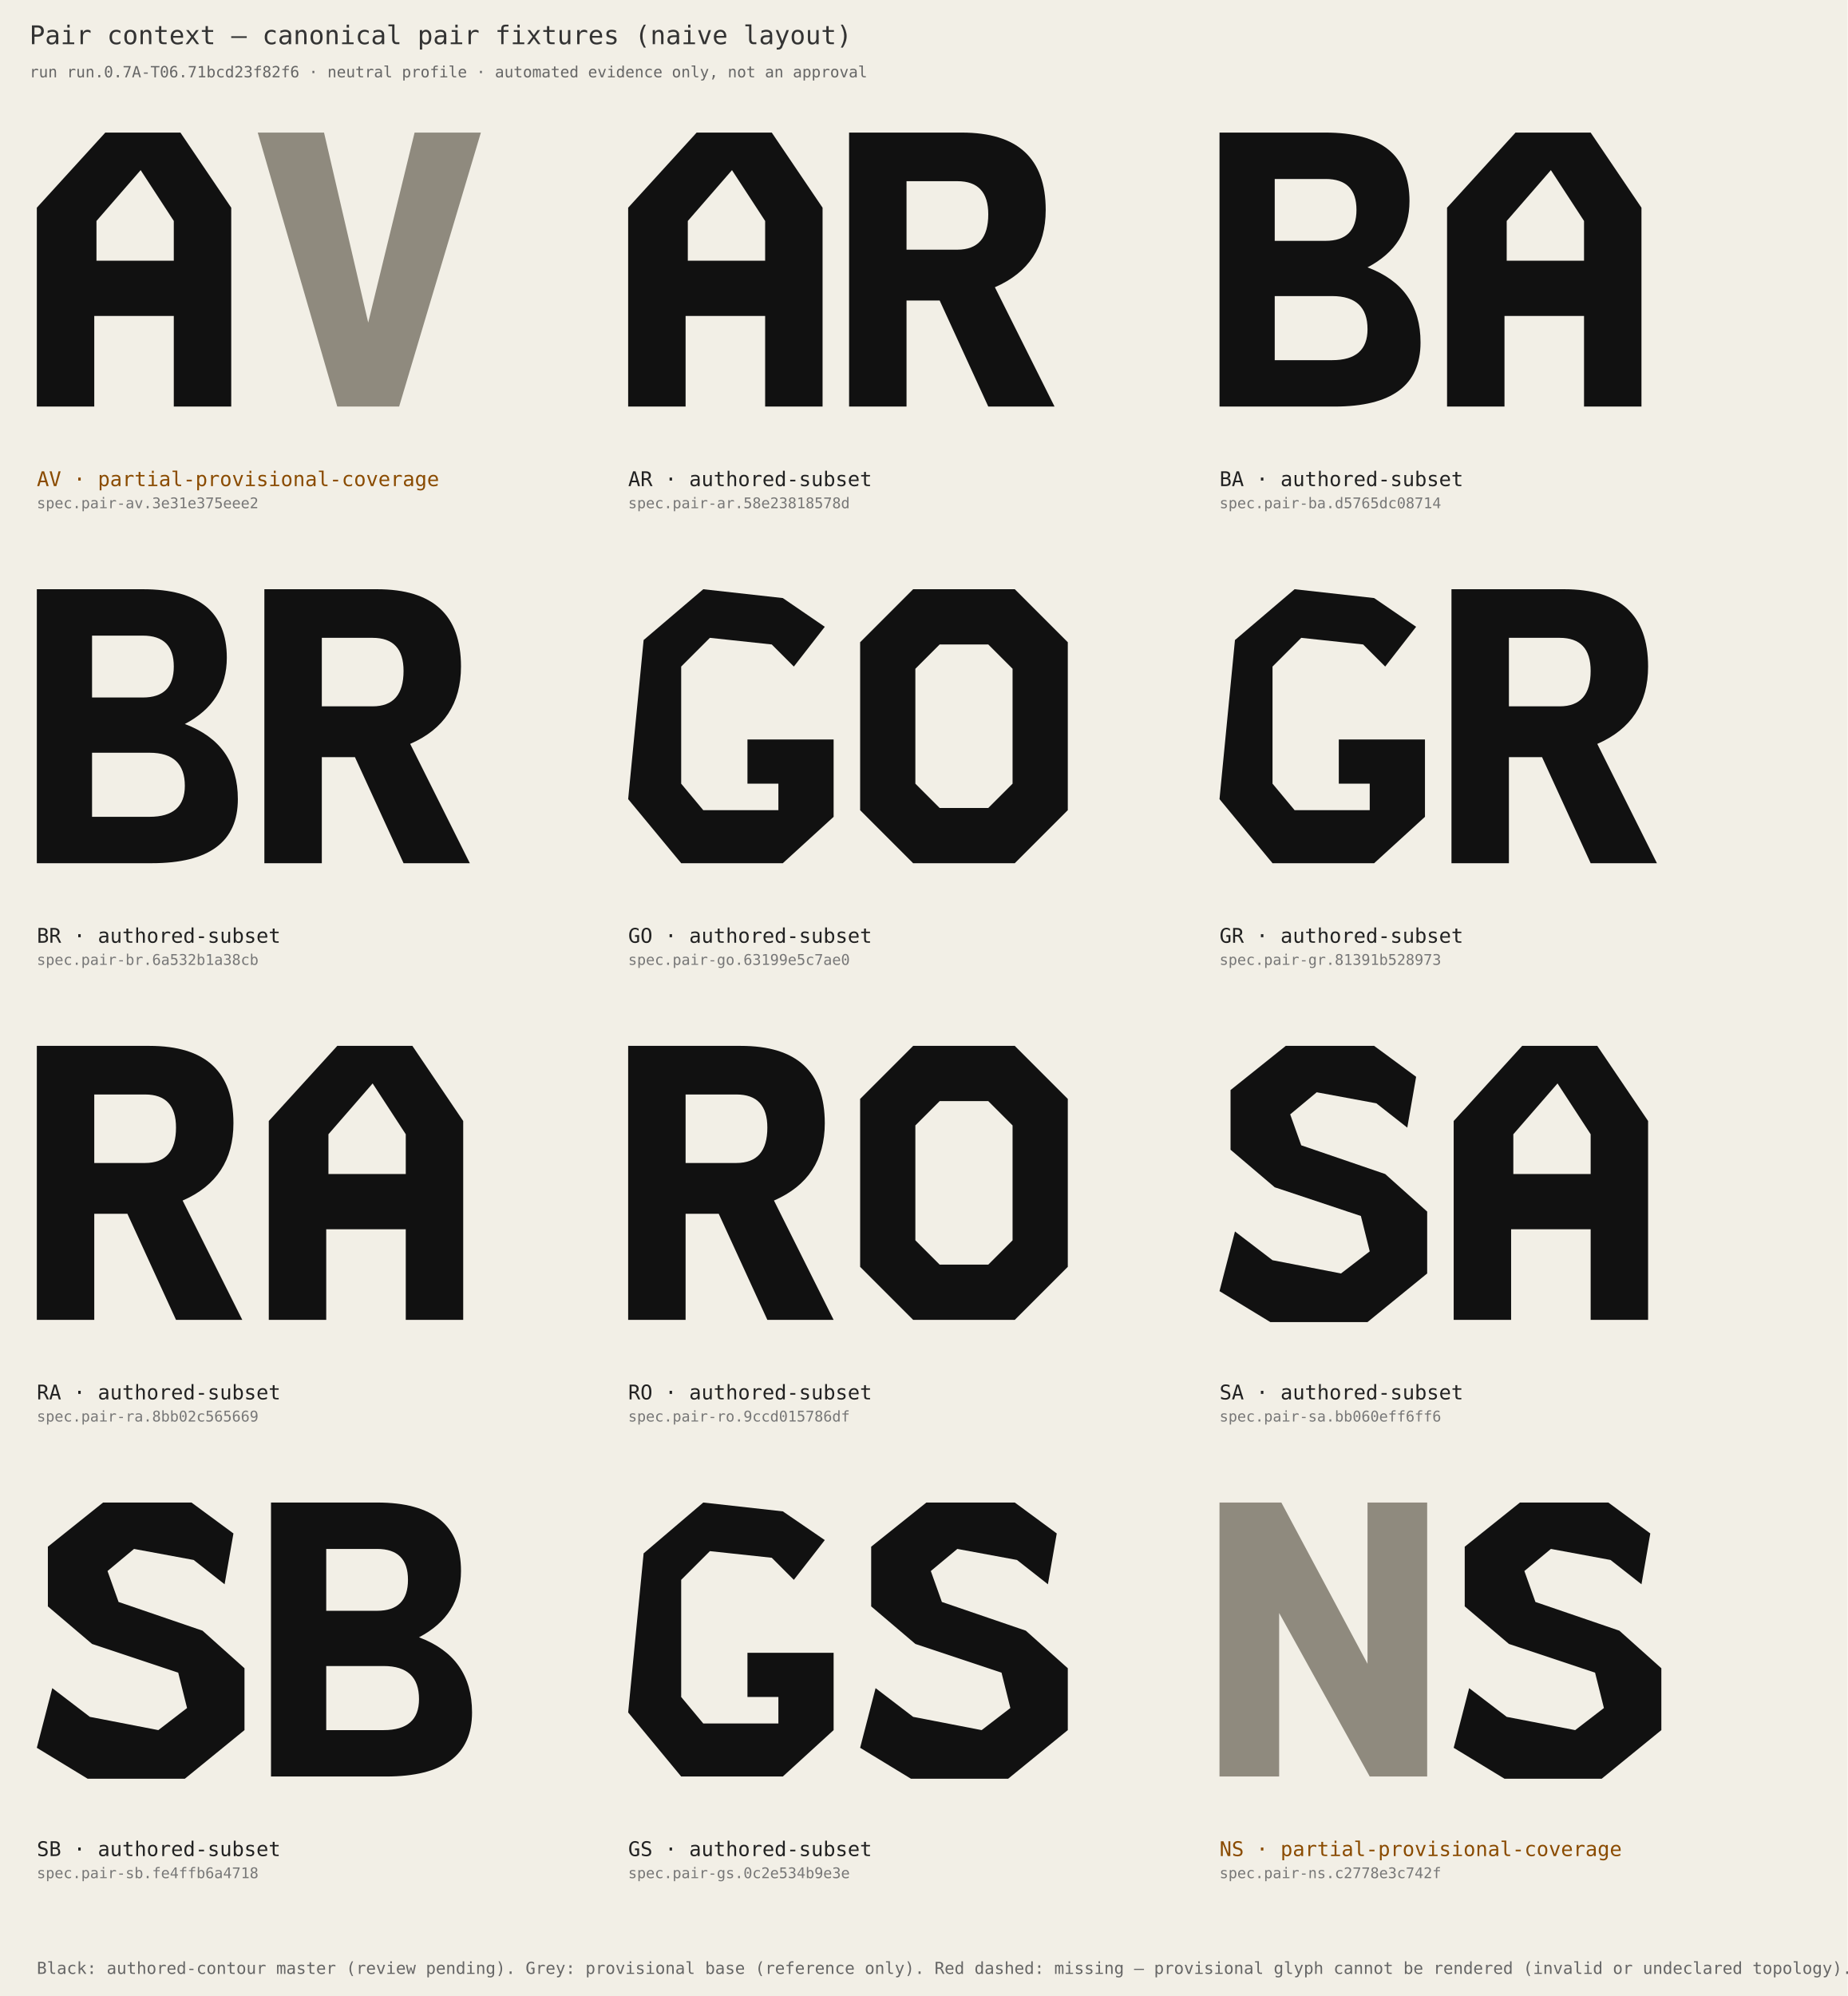
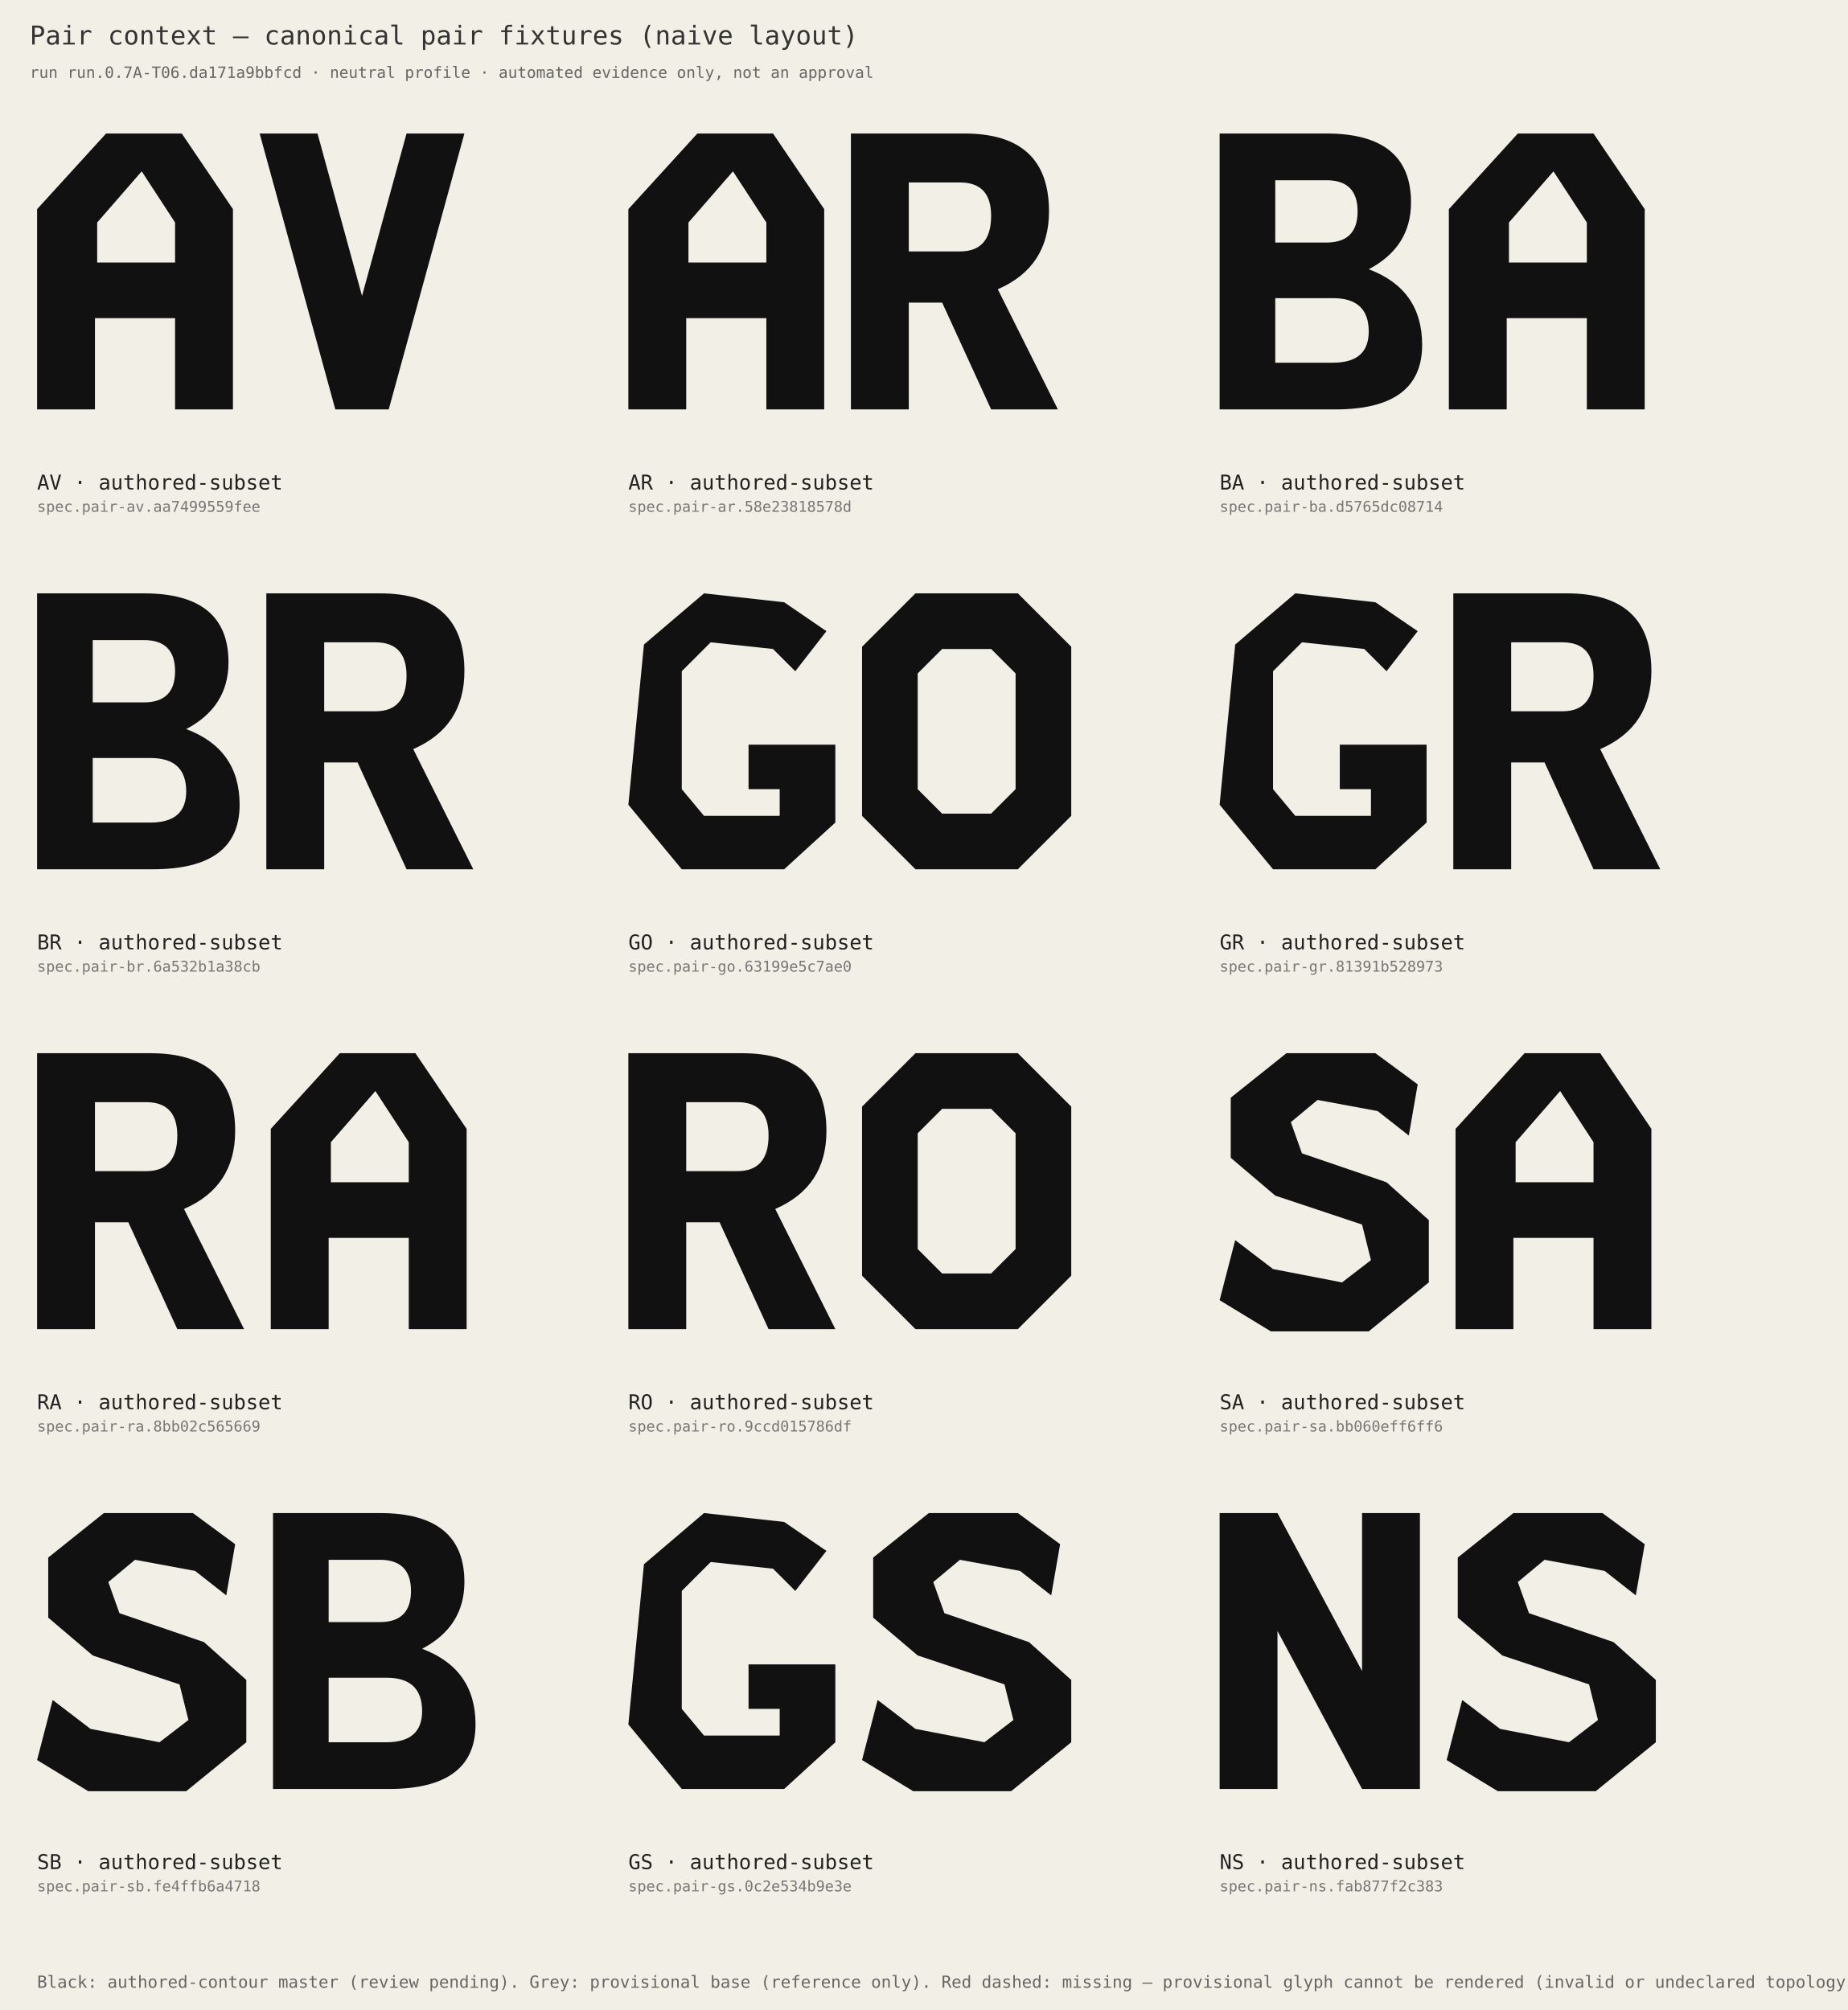
- <svg xmlns="http://www.w3.org/2000/svg" viewBox="0 0 501.8 542" width="1003.6" height="1084" font-family="monospace" data-run-id="run.0.7A-T06.71bcd23f82f6" data-plate-renderer="proof-plates/1.0.0">
-   <rect x="0" y="0" width="501.8" height="542" fill="#f2efe6" />
+ <svg xmlns="http://www.w3.org/2000/svg" viewBox="0 0 498.2 542" width="996.4" height="1084" font-family="monospace" data-run-id="run.0.7A-T06.da171a9bbfcd" data-plate-renderer="proof-plates/1.0.0">
+   <rect x="0" y="0" width="498.2" height="542" fill="#f2efe6" />
  <text x="8" y="12" font-size="7" fill="#333">Pair context — canonical pair fixtures (naive layout)</text>
-   <text x="8" y="21" font-size="4.2" fill="#666">run run.0.7A-T06.71bcd23f82f6 · neutral profile · automated evidence only, not an approval</text>
-   <g data-specimen-id="spec.pair-av.3e31e375eee2" data-coverage="partial-provisional-coverage">
+   <text x="8" y="21" font-size="4.2" fill="#666">run run.0.7A-T06.da171a9bbfcd · neutral profile · automated evidence only, not an approval</text>
+   <g data-specimen-id="spec.pair-av.aa7499559fee" data-coverage="authored-subset">
    <g data-slot="0" data-status="rendered" transform="translate(5.2 31.2) scale(0.6)">
      <g data-glyph-id="latin.upper.A" data-variant-id="a.master" data-revision="2" data-geometry-hash="e9a15fff589da30bf08c490a9a6896087201eff34876c50f6705cea3101ceb97">
        <path data-role="fill" data-contour-id="glyph.A.contour.outer" d="M8 132 L8 42 L39 8 L73 8 L96 42 L96 132 L70 132 L70 91 L34 91 L34 132 Z M35 66 L70 66 L70 48 L55 25 L35 48 Z" fill="#111111" fill-rule="evenodd" />
      </g>
    </g>
-     <g data-slot="1" data-status="rendered-provisional" transform="translate(67 31.2) scale(0.6)">
-       <g data-glyph-id="latin.upper.V" data-variant-id="v.provisional" data-revision="1" data-geometry-hash="e4ef51479f57f38a54f59243f1484a58f5d9951c7e2ff83f4535fdfc63bbffcd">
-         <path data-role="fill" data-contour-id="glyph.V.contour.outer" d="M5 8 L35 8 L55 94 L76 8 L106 8 L69 132 L41 132 Z" fill="#8f8a7e" fill-rule="evenodd" />
+     <g data-slot="1" data-status="rendered" transform="translate(66.4 31.2) scale(0.6)">
+       <g data-glyph-id="latin.upper.V" data-variant-id="v.master" data-revision="2" data-geometry-hash="4fb0d4868e55dceaa4e9a2412eafefc524e7c872419b10d26028af452a4f6251">
+         <path data-role="fill" data-contour-id="glyph.V.contour.outer" d="M6 8 L32 8 L52 81 L72 8 L98 8 L64 132 L40 132 Z" fill="#111111" fill-rule="evenodd" />
      </g>
    </g>
-     <text x="10" y="132" font-size="5.5" fill="#8a4b00">AV · partial-provisional-coverage</text>
-     <text x="10" y="138" font-size="4" fill="#777">spec.pair-av.3e31e375eee2</text>
+     <text x="10" y="132" font-size="5.5" fill="#222">AV · authored-subset</text>
+     <text x="10" y="138" font-size="4" fill="#777">spec.pair-av.aa7499559fee</text>
  </g>
  <g data-specimen-id="spec.pair-ar.58e23818578d" data-coverage="authored-subset">
-     <g data-slot="0" data-status="rendered" transform="translate(165.8 31.2) scale(0.6)">
+     <g data-slot="0" data-status="rendered" transform="translate(164.6 31.2) scale(0.6)">
      <g data-glyph-id="latin.upper.A" data-variant-id="a.master" data-revision="2" data-geometry-hash="e9a15fff589da30bf08c490a9a6896087201eff34876c50f6705cea3101ceb97">
        <path data-role="fill" data-contour-id="glyph.A.contour.outer" d="M8 132 L8 42 L39 8 L73 8 L96 42 L96 132 L70 132 L70 91 L34 91 L34 132 Z M35 66 L70 66 L70 48 L55 25 L35 48 Z" fill="#111111" fill-rule="evenodd" />
      </g>
    </g>
-     <g data-slot="1" data-status="rendered" transform="translate(224.6 31.2) scale(0.6)">
+     <g data-slot="1" data-status="rendered" transform="translate(223.4 31.2) scale(0.6)">
      <g data-glyph-id="latin.upper.R" data-variant-id="r.master" data-revision="2" data-geometry-hash="296004717abcb1189d0fe08b15a21e778f335b5213ee9a52cf070d03a511d47d">
        <path data-role="fill" data-contour-id="glyph.R.contour.outer" d="M10 132 L10 8 L61 8 Q99 8 99 43 Q99 68 76 78 L103 132 L73 132 L51 84 L36 84 L36 132 Z M36 30 L36 61 L59 61 Q73 61 73 45 Q73 30 59 30 Z" fill="#111111" fill-rule="evenodd" />
      </g>
    </g>
-     <text x="170.6" y="132" font-size="5.5" fill="#222">AR · authored-subset</text>
-     <text x="170.6" y="138" font-size="4" fill="#777">spec.pair-ar.58e23818578d</text>
+     <text x="169.4" y="132" font-size="5.5" fill="#222">AR · authored-subset</text>
+     <text x="169.4" y="138" font-size="4" fill="#777">spec.pair-ar.58e23818578d</text>
  </g>
  <g data-specimen-id="spec.pair-ba.d5765dc08714" data-coverage="authored-subset">
-     <g data-slot="0" data-status="rendered" transform="translate(325.2 31.2) scale(0.6)">
+     <g data-slot="0" data-status="rendered" transform="translate(322.8 31.2) scale(0.6)">
      <g data-glyph-id="latin.upper.B" data-variant-id="b.master" data-revision="2" data-geometry-hash="d63d11e73aba8a950b7cee49d4389879afcf2baaad795ef0d6b37f1bc1801a0f">
        <path data-role="fill" data-contour-id="glyph.B.contour.outer" d="M10 8 L58 8 Q96 8 96 39 Q96 59 77 69 Q101 78 101 103 Q101 132 62 132 L10 132 Z M35 29 L35 57 L58 57 Q72 57 72 43 Q72 29 58 29 Z M35 82 L35 111 L61 111 Q77 111 77 97 Q77 82 61 82 Z" fill="#111111" fill-rule="evenodd" />
      </g>
    </g>
-     <g data-slot="1" data-status="rendered" transform="translate(388.2 31.2) scale(0.6)">
+     <g data-slot="1" data-status="rendered" transform="translate(385.8 31.2) scale(0.6)">
      <g data-glyph-id="latin.upper.A" data-variant-id="a.master" data-revision="2" data-geometry-hash="e9a15fff589da30bf08c490a9a6896087201eff34876c50f6705cea3101ceb97">
        <path data-role="fill" data-contour-id="glyph.A.contour.outer" d="M8 132 L8 42 L39 8 L73 8 L96 42 L96 132 L70 132 L70 91 L34 91 L34 132 Z M35 66 L70 66 L70 48 L55 25 L35 48 Z" fill="#111111" fill-rule="evenodd" />
      </g>
    </g>
-     <text x="331.2" y="132" font-size="5.5" fill="#222">BA · authored-subset</text>
-     <text x="331.2" y="138" font-size="4" fill="#777">spec.pair-ba.d5765dc08714</text>
+     <text x="328.8" y="132" font-size="5.5" fill="#222">BA · authored-subset</text>
+     <text x="328.8" y="138" font-size="4" fill="#777">spec.pair-ba.d5765dc08714</text>
  </g>
  <g data-specimen-id="spec.pair-br.6a532b1a38cb" data-coverage="authored-subset">
    <g data-slot="0" data-status="rendered" transform="translate(4 155.2) scale(0.6)">
      <g data-glyph-id="latin.upper.B" data-variant-id="b.master" data-revision="2" data-geometry-hash="d63d11e73aba8a950b7cee49d4389879afcf2baaad795ef0d6b37f1bc1801a0f">
        <path data-role="fill" data-contour-id="glyph.B.contour.outer" d="M10 8 L58 8 Q96 8 96 39 Q96 59 77 69 Q101 78 101 103 Q101 132 62 132 L10 132 Z M35 29 L35 57 L58 57 Q72 57 72 43 Q72 29 58 29 Z M35 82 L35 111 L61 111 Q77 111 77 97 Q77 82 61 82 Z" fill="#111111" fill-rule="evenodd" />
      </g>
    </g>
    <g data-slot="1" data-status="rendered" transform="translate(65.8 155.2) scale(0.6)">
      <g data-glyph-id="latin.upper.R" data-variant-id="r.master" data-revision="2" data-geometry-hash="296004717abcb1189d0fe08b15a21e778f335b5213ee9a52cf070d03a511d47d">
        <path data-role="fill" data-contour-id="glyph.R.contour.outer" d="M10 132 L10 8 L61 8 Q99 8 99 43 Q99 68 76 78 L103 132 L73 132 L51 84 L36 84 L36 132 Z M36 30 L36 61 L59 61 Q73 61 73 45 Q73 30 59 30 Z" fill="#111111" fill-rule="evenodd" />
      </g>
    </g>
    <text x="10" y="256" font-size="5.5" fill="#222">BR · authored-subset</text>
    <text x="10" y="262" font-size="4" fill="#777">spec.pair-br.6a532b1a38cb</text>
  </g>
  <g data-specimen-id="spec.pair-go.63199e5c7ae0" data-coverage="authored-subset">
-     <g data-slot="0" data-status="rendered" transform="translate(167.6 155.2) scale(0.6)">
+     <g data-slot="0" data-status="rendered" transform="translate(166.4 155.2) scale(0.6)">
      <g data-glyph-id="latin.upper.G" data-variant-id="g.master" data-revision="2" data-geometry-hash="c148c58c1f4e599ca2e7b932e7bff9838fcbf1dbbadf4f4c810fe02469d3f6ae">
        <path data-role="fill" data-contour-id="glyph.G.contour.outer" d="M94 25 L80 43 L70 33 L42 30 L29 43 L29 96 L39 108 L73 108 L73 96 L59 96 L59 76 L98 76 L98 111 L75 132 L29 132 L5 103 L12 31 L39 8 L75 12 Z" fill="#111111" fill-rule="evenodd" />
      </g>
    </g>
-     <g data-slot="1" data-status="rendered" transform="translate(230 155.2) scale(0.6)">
+     <g data-slot="1" data-status="rendered" transform="translate(228.8 155.2) scale(0.6)">
      <g data-glyph-id="latin.upper.O" data-variant-id="o.master" data-revision="2" data-geometry-hash="c4804eb56ee64be9f4f3f1b4f71e24d07e436b2d49e7423f574af9228787f152">
        <path data-role="fill" data-contour-id="glyph.O.contour.outer" d="M30 8 L76 8 L100 32 L100 108 L76 132 L30 132 L6 108 L6 32 Z M42 33 L31 44 L31 96 L42 107 L64 107 L75 96 L75 44 L64 33 Z" fill="#111111" fill-rule="evenodd" />
      </g>
    </g>
-     <text x="170.6" y="256" font-size="5.5" fill="#222">GO · authored-subset</text>
-     <text x="170.6" y="262" font-size="4" fill="#777">spec.pair-go.63199e5c7ae0</text>
+     <text x="169.4" y="256" font-size="5.5" fill="#222">GO · authored-subset</text>
+     <text x="169.4" y="262" font-size="4" fill="#777">spec.pair-go.63199e5c7ae0</text>
  </g>
  <g data-specimen-id="spec.pair-gr.81391b528973" data-coverage="authored-subset">
-     <g data-slot="0" data-status="rendered" transform="translate(328.2 155.2) scale(0.6)">
+     <g data-slot="0" data-status="rendered" transform="translate(325.8 155.2) scale(0.6)">
      <g data-glyph-id="latin.upper.G" data-variant-id="g.master" data-revision="2" data-geometry-hash="c148c58c1f4e599ca2e7b932e7bff9838fcbf1dbbadf4f4c810fe02469d3f6ae">
        <path data-role="fill" data-contour-id="glyph.G.contour.outer" d="M94 25 L80 43 L70 33 L42 30 L29 43 L29 96 L39 108 L73 108 L73 96 L59 96 L59 76 L98 76 L98 111 L75 132 L29 132 L5 103 L12 31 L39 8 L75 12 Z" fill="#111111" fill-rule="evenodd" />
      </g>
    </g>
-     <g data-slot="1" data-status="rendered" transform="translate(388.2 155.2) scale(0.6)">
+     <g data-slot="1" data-status="rendered" transform="translate(385.8 155.2) scale(0.6)">
      <g data-glyph-id="latin.upper.R" data-variant-id="r.master" data-revision="2" data-geometry-hash="296004717abcb1189d0fe08b15a21e778f335b5213ee9a52cf070d03a511d47d">
        <path data-role="fill" data-contour-id="glyph.R.contour.outer" d="M10 132 L10 8 L61 8 Q99 8 99 43 Q99 68 76 78 L103 132 L73 132 L51 84 L36 84 L36 132 Z M36 30 L36 61 L59 61 Q73 61 73 45 Q73 30 59 30 Z" fill="#111111" fill-rule="evenodd" />
      </g>
    </g>
-     <text x="331.2" y="256" font-size="5.5" fill="#222">GR · authored-subset</text>
-     <text x="331.2" y="262" font-size="4" fill="#777">spec.pair-gr.81391b528973</text>
+     <text x="328.8" y="256" font-size="5.5" fill="#222">GR · authored-subset</text>
+     <text x="328.8" y="262" font-size="4" fill="#777">spec.pair-gr.81391b528973</text>
  </g>
  <g data-specimen-id="spec.pair-ra.8bb02c565669" data-coverage="authored-subset">
    <g data-slot="0" data-status="rendered" transform="translate(4 279.2) scale(0.6)">
      <g data-glyph-id="latin.upper.R" data-variant-id="r.master" data-revision="2" data-geometry-hash="296004717abcb1189d0fe08b15a21e778f335b5213ee9a52cf070d03a511d47d">
        <path data-role="fill" data-contour-id="glyph.R.contour.outer" d="M10 132 L10 8 L61 8 Q99 8 99 43 Q99 68 76 78 L103 132 L73 132 L51 84 L36 84 L36 132 Z M36 30 L36 61 L59 61 Q73 61 73 45 Q73 30 59 30 Z" fill="#111111" fill-rule="evenodd" />
      </g>
    </g>
    <g data-slot="1" data-status="rendered" transform="translate(68.2 279.2) scale(0.6)">
      <g data-glyph-id="latin.upper.A" data-variant-id="a.master" data-revision="2" data-geometry-hash="e9a15fff589da30bf08c490a9a6896087201eff34876c50f6705cea3101ceb97">
        <path data-role="fill" data-contour-id="glyph.A.contour.outer" d="M8 132 L8 42 L39 8 L73 8 L96 42 L96 132 L70 132 L70 91 L34 91 L34 132 Z M35 66 L70 66 L70 48 L55 25 L35 48 Z" fill="#111111" fill-rule="evenodd" />
      </g>
    </g>
    <text x="10" y="380" font-size="5.5" fill="#222">RA · authored-subset</text>
    <text x="10" y="386" font-size="4" fill="#777">spec.pair-ra.8bb02c565669</text>
  </g>
  <g data-specimen-id="spec.pair-ro.9ccd015786df" data-coverage="authored-subset">
-     <g data-slot="0" data-status="rendered" transform="translate(164.6 279.2) scale(0.6)">
+     <g data-slot="0" data-status="rendered" transform="translate(163.4 279.2) scale(0.6)">
      <g data-glyph-id="latin.upper.R" data-variant-id="r.master" data-revision="2" data-geometry-hash="296004717abcb1189d0fe08b15a21e778f335b5213ee9a52cf070d03a511d47d">
        <path data-role="fill" data-contour-id="glyph.R.contour.outer" d="M10 132 L10 8 L61 8 Q99 8 99 43 Q99 68 76 78 L103 132 L73 132 L51 84 L36 84 L36 132 Z M36 30 L36 61 L59 61 Q73 61 73 45 Q73 30 59 30 Z" fill="#111111" fill-rule="evenodd" />
      </g>
    </g>
-     <g data-slot="1" data-status="rendered" transform="translate(230 279.2) scale(0.6)">
+     <g data-slot="1" data-status="rendered" transform="translate(228.8 279.2) scale(0.6)">
      <g data-glyph-id="latin.upper.O" data-variant-id="o.master" data-revision="2" data-geometry-hash="c4804eb56ee64be9f4f3f1b4f71e24d07e436b2d49e7423f574af9228787f152">
        <path data-role="fill" data-contour-id="glyph.O.contour.outer" d="M30 8 L76 8 L100 32 L100 108 L76 132 L30 132 L6 108 L6 32 Z M42 33 L31 44 L31 96 L42 107 L64 107 L75 96 L75 44 L64 33 Z" fill="#111111" fill-rule="evenodd" />
      </g>
    </g>
-     <text x="170.6" y="380" font-size="5.5" fill="#222">RO · authored-subset</text>
-     <text x="170.6" y="386" font-size="4" fill="#777">spec.pair-ro.9ccd015786df</text>
+     <text x="169.4" y="380" font-size="5.5" fill="#222">RO · authored-subset</text>
+     <text x="169.4" y="386" font-size="4" fill="#777">spec.pair-ro.9ccd015786df</text>
  </g>
  <g data-specimen-id="spec.pair-sa.bb060eff6ff6" data-coverage="authored-subset">
-     <g data-slot="0" data-status="rendered" transform="translate(328.2 279.2) scale(0.6)">
+     <g data-slot="0" data-status="rendered" transform="translate(325.8 279.2) scale(0.6)">
      <g data-glyph-id="latin.upper.S" data-variant-id="s.master" data-revision="2" data-geometry-hash="cbeacc65e147b242a1ee01903cac8c83df57dd166d6335a865566b97ed6c85b9">
        <path data-role="fill" data-contour-id="glyph.S.contour.outer" d="M94 22 L90 45 L76 34 L49 29 L37 39 L42 53 L80 66 L99 83 L99 111 L72 133 L28 133 L5 119 L12 92 L29 105 L60 111 L73 101 L69 85 L30 72 L10 55 L10 28 L35 8 L75 8 Z" fill="#111111" fill-rule="evenodd" />
      </g>
    </g>
-     <g data-slot="1" data-status="rendered" transform="translate(390 279.2) scale(0.6)">
+     <g data-slot="1" data-status="rendered" transform="translate(387.6 279.2) scale(0.6)">
      <g data-glyph-id="latin.upper.A" data-variant-id="a.master" data-revision="2" data-geometry-hash="e9a15fff589da30bf08c490a9a6896087201eff34876c50f6705cea3101ceb97">
        <path data-role="fill" data-contour-id="glyph.A.contour.outer" d="M8 132 L8 42 L39 8 L73 8 L96 42 L96 132 L70 132 L70 91 L34 91 L34 132 Z M35 66 L70 66 L70 48 L55 25 L35 48 Z" fill="#111111" fill-rule="evenodd" />
      </g>
    </g>
-     <text x="331.2" y="380" font-size="5.5" fill="#222">SA · authored-subset</text>
-     <text x="331.2" y="386" font-size="4" fill="#777">spec.pair-sa.bb060eff6ff6</text>
+     <text x="328.8" y="380" font-size="5.5" fill="#222">SA · authored-subset</text>
+     <text x="328.8" y="386" font-size="4" fill="#777">spec.pair-sa.bb060eff6ff6</text>
  </g>
  <g data-specimen-id="spec.pair-sb.fe4ffb6a4718" data-coverage="authored-subset">
    <g data-slot="0" data-status="rendered" transform="translate(7 403.2) scale(0.6)">
      <g data-glyph-id="latin.upper.S" data-variant-id="s.master" data-revision="2" data-geometry-hash="cbeacc65e147b242a1ee01903cac8c83df57dd166d6335a865566b97ed6c85b9">
        <path data-role="fill" data-contour-id="glyph.S.contour.outer" d="M94 22 L90 45 L76 34 L49 29 L37 39 L42 53 L80 66 L99 83 L99 111 L72 133 L28 133 L5 119 L12 92 L29 105 L60 111 L73 101 L69 85 L30 72 L10 55 L10 28 L35 8 L75 8 Z" fill="#111111" fill-rule="evenodd" />
      </g>
    </g>
    <g data-slot="1" data-status="rendered" transform="translate(67.6 403.2) scale(0.6)">
      <g data-glyph-id="latin.upper.B" data-variant-id="b.master" data-revision="2" data-geometry-hash="d63d11e73aba8a950b7cee49d4389879afcf2baaad795ef0d6b37f1bc1801a0f">
        <path data-role="fill" data-contour-id="glyph.B.contour.outer" d="M10 8 L58 8 Q96 8 96 39 Q96 59 77 69 Q101 78 101 103 Q101 132 62 132 L10 132 Z M35 29 L35 57 L58 57 Q72 57 72 43 Q72 29 58 29 Z M35 82 L35 111 L61 111 Q77 111 77 97 Q77 82 61 82 Z" fill="#111111" fill-rule="evenodd" />
      </g>
    </g>
    <text x="10" y="504" font-size="5.5" fill="#222">SB · authored-subset</text>
    <text x="10" y="510" font-size="4" fill="#777">spec.pair-sb.fe4ffb6a4718</text>
  </g>
  <g data-specimen-id="spec.pair-gs.0c2e534b9e3e" data-coverage="authored-subset">
-     <g data-slot="0" data-status="rendered" transform="translate(167.6 403.2) scale(0.6)">
+     <g data-slot="0" data-status="rendered" transform="translate(166.4 403.2) scale(0.6)">
      <g data-glyph-id="latin.upper.G" data-variant-id="g.master" data-revision="2" data-geometry-hash="c148c58c1f4e599ca2e7b932e7bff9838fcbf1dbbadf4f4c810fe02469d3f6ae">
        <path data-role="fill" data-contour-id="glyph.G.contour.outer" d="M94 25 L80 43 L70 33 L42 30 L29 43 L29 96 L39 108 L73 108 L73 96 L59 96 L59 76 L98 76 L98 111 L75 132 L29 132 L5 103 L12 31 L39 8 L75 12 Z" fill="#111111" fill-rule="evenodd" />
      </g>
    </g>
-     <g data-slot="1" data-status="rendered" transform="translate(230.6 403.2) scale(0.6)">
+     <g data-slot="1" data-status="rendered" transform="translate(229.4 403.2) scale(0.6)">
      <g data-glyph-id="latin.upper.S" data-variant-id="s.master" data-revision="2" data-geometry-hash="cbeacc65e147b242a1ee01903cac8c83df57dd166d6335a865566b97ed6c85b9">
        <path data-role="fill" data-contour-id="glyph.S.contour.outer" d="M94 22 L90 45 L76 34 L49 29 L37 39 L42 53 L80 66 L99 83 L99 111 L72 133 L28 133 L5 119 L12 92 L29 105 L60 111 L73 101 L69 85 L30 72 L10 55 L10 28 L35 8 L75 8 Z" fill="#111111" fill-rule="evenodd" />
      </g>
    </g>
-     <text x="170.6" y="504" font-size="5.5" fill="#222">GS · authored-subset</text>
-     <text x="170.6" y="510" font-size="4" fill="#777">spec.pair-gs.0c2e534b9e3e</text>
+     <text x="169.4" y="504" font-size="5.5" fill="#222">GS · authored-subset</text>
+     <text x="169.4" y="510" font-size="4" fill="#777">spec.pair-gs.0c2e534b9e3e</text>
  </g>
-   <g data-specimen-id="spec.pair-ns.c2778e3c742f" data-coverage="partial-provisional-coverage">
-     <g data-slot="0" data-status="rendered-provisional" transform="translate(325.8 403.2) scale(0.6)">
-       <g data-glyph-id="latin.upper.N" data-variant-id="n.provisional" data-revision="1" data-geometry-hash="ce4ab16f96f15a9d0b9004975eff7d8bf64fa3d65a07844ba74a9c33b3dcbffc">
-         <path data-role="fill" data-contour-id="glyph.N.contour.outer" d="M9 132 L9 8 L37 8 L76 81 L76 8 L103 8 L103 132 L77 132 L36 58 L36 132 Z" fill="#8f8a7e" fill-rule="evenodd" />
+   <g data-specimen-id="spec.pair-ns.fab877f2c383" data-coverage="authored-subset">
+     <g data-slot="0" data-status="rendered" transform="translate(322.8 403.2) scale(0.6)">
+       <g data-glyph-id="latin.upper.N" data-variant-id="n.master" data-revision="2" data-geometry-hash="89de935df103460348c3e8b328231be933335e85c547658b651e3b43a7e9ef75">
+         <path data-role="fill" data-contour-id="glyph.N.contour.outer" d="M10 132 L10 8 L36 8 L74 79 L74 8 L100 8 L100 132 L74 132 L36 61 L36 132 Z" fill="#111111" fill-rule="evenodd" />
      </g>
    </g>
-     <g data-slot="1" data-status="rendered" transform="translate(391.8 403.2) scale(0.6)">
+     <g data-slot="1" data-status="rendered" transform="translate(387 403.2) scale(0.6)">
      <g data-glyph-id="latin.upper.S" data-variant-id="s.master" data-revision="2" data-geometry-hash="cbeacc65e147b242a1ee01903cac8c83df57dd166d6335a865566b97ed6c85b9">
        <path data-role="fill" data-contour-id="glyph.S.contour.outer" d="M94 22 L90 45 L76 34 L49 29 L37 39 L42 53 L80 66 L99 83 L99 111 L72 133 L28 133 L5 119 L12 92 L29 105 L60 111 L73 101 L69 85 L30 72 L10 55 L10 28 L35 8 L75 8 Z" fill="#111111" fill-rule="evenodd" />
      </g>
    </g>
-     <text x="331.2" y="504" font-size="5.5" fill="#8a4b00">NS · partial-provisional-coverage</text>
-     <text x="331.2" y="510" font-size="4" fill="#777">spec.pair-ns.c2778e3c742f</text>
+     <text x="328.8" y="504" font-size="5.5" fill="#222">NS · authored-subset</text>
+     <text x="328.8" y="510" font-size="4" fill="#777">spec.pair-ns.fab877f2c383</text>
  </g>
  <text x="10" y="536" font-size="4.5" fill="#666">Black: authored-contour master (review pending). Grey: provisional base (reference only). Red dashed: missing — provisional glyph cannot be rendered (invalid or undeclared topology). Layout: naive fixed gap, no relationship solver.</text>
</svg>
